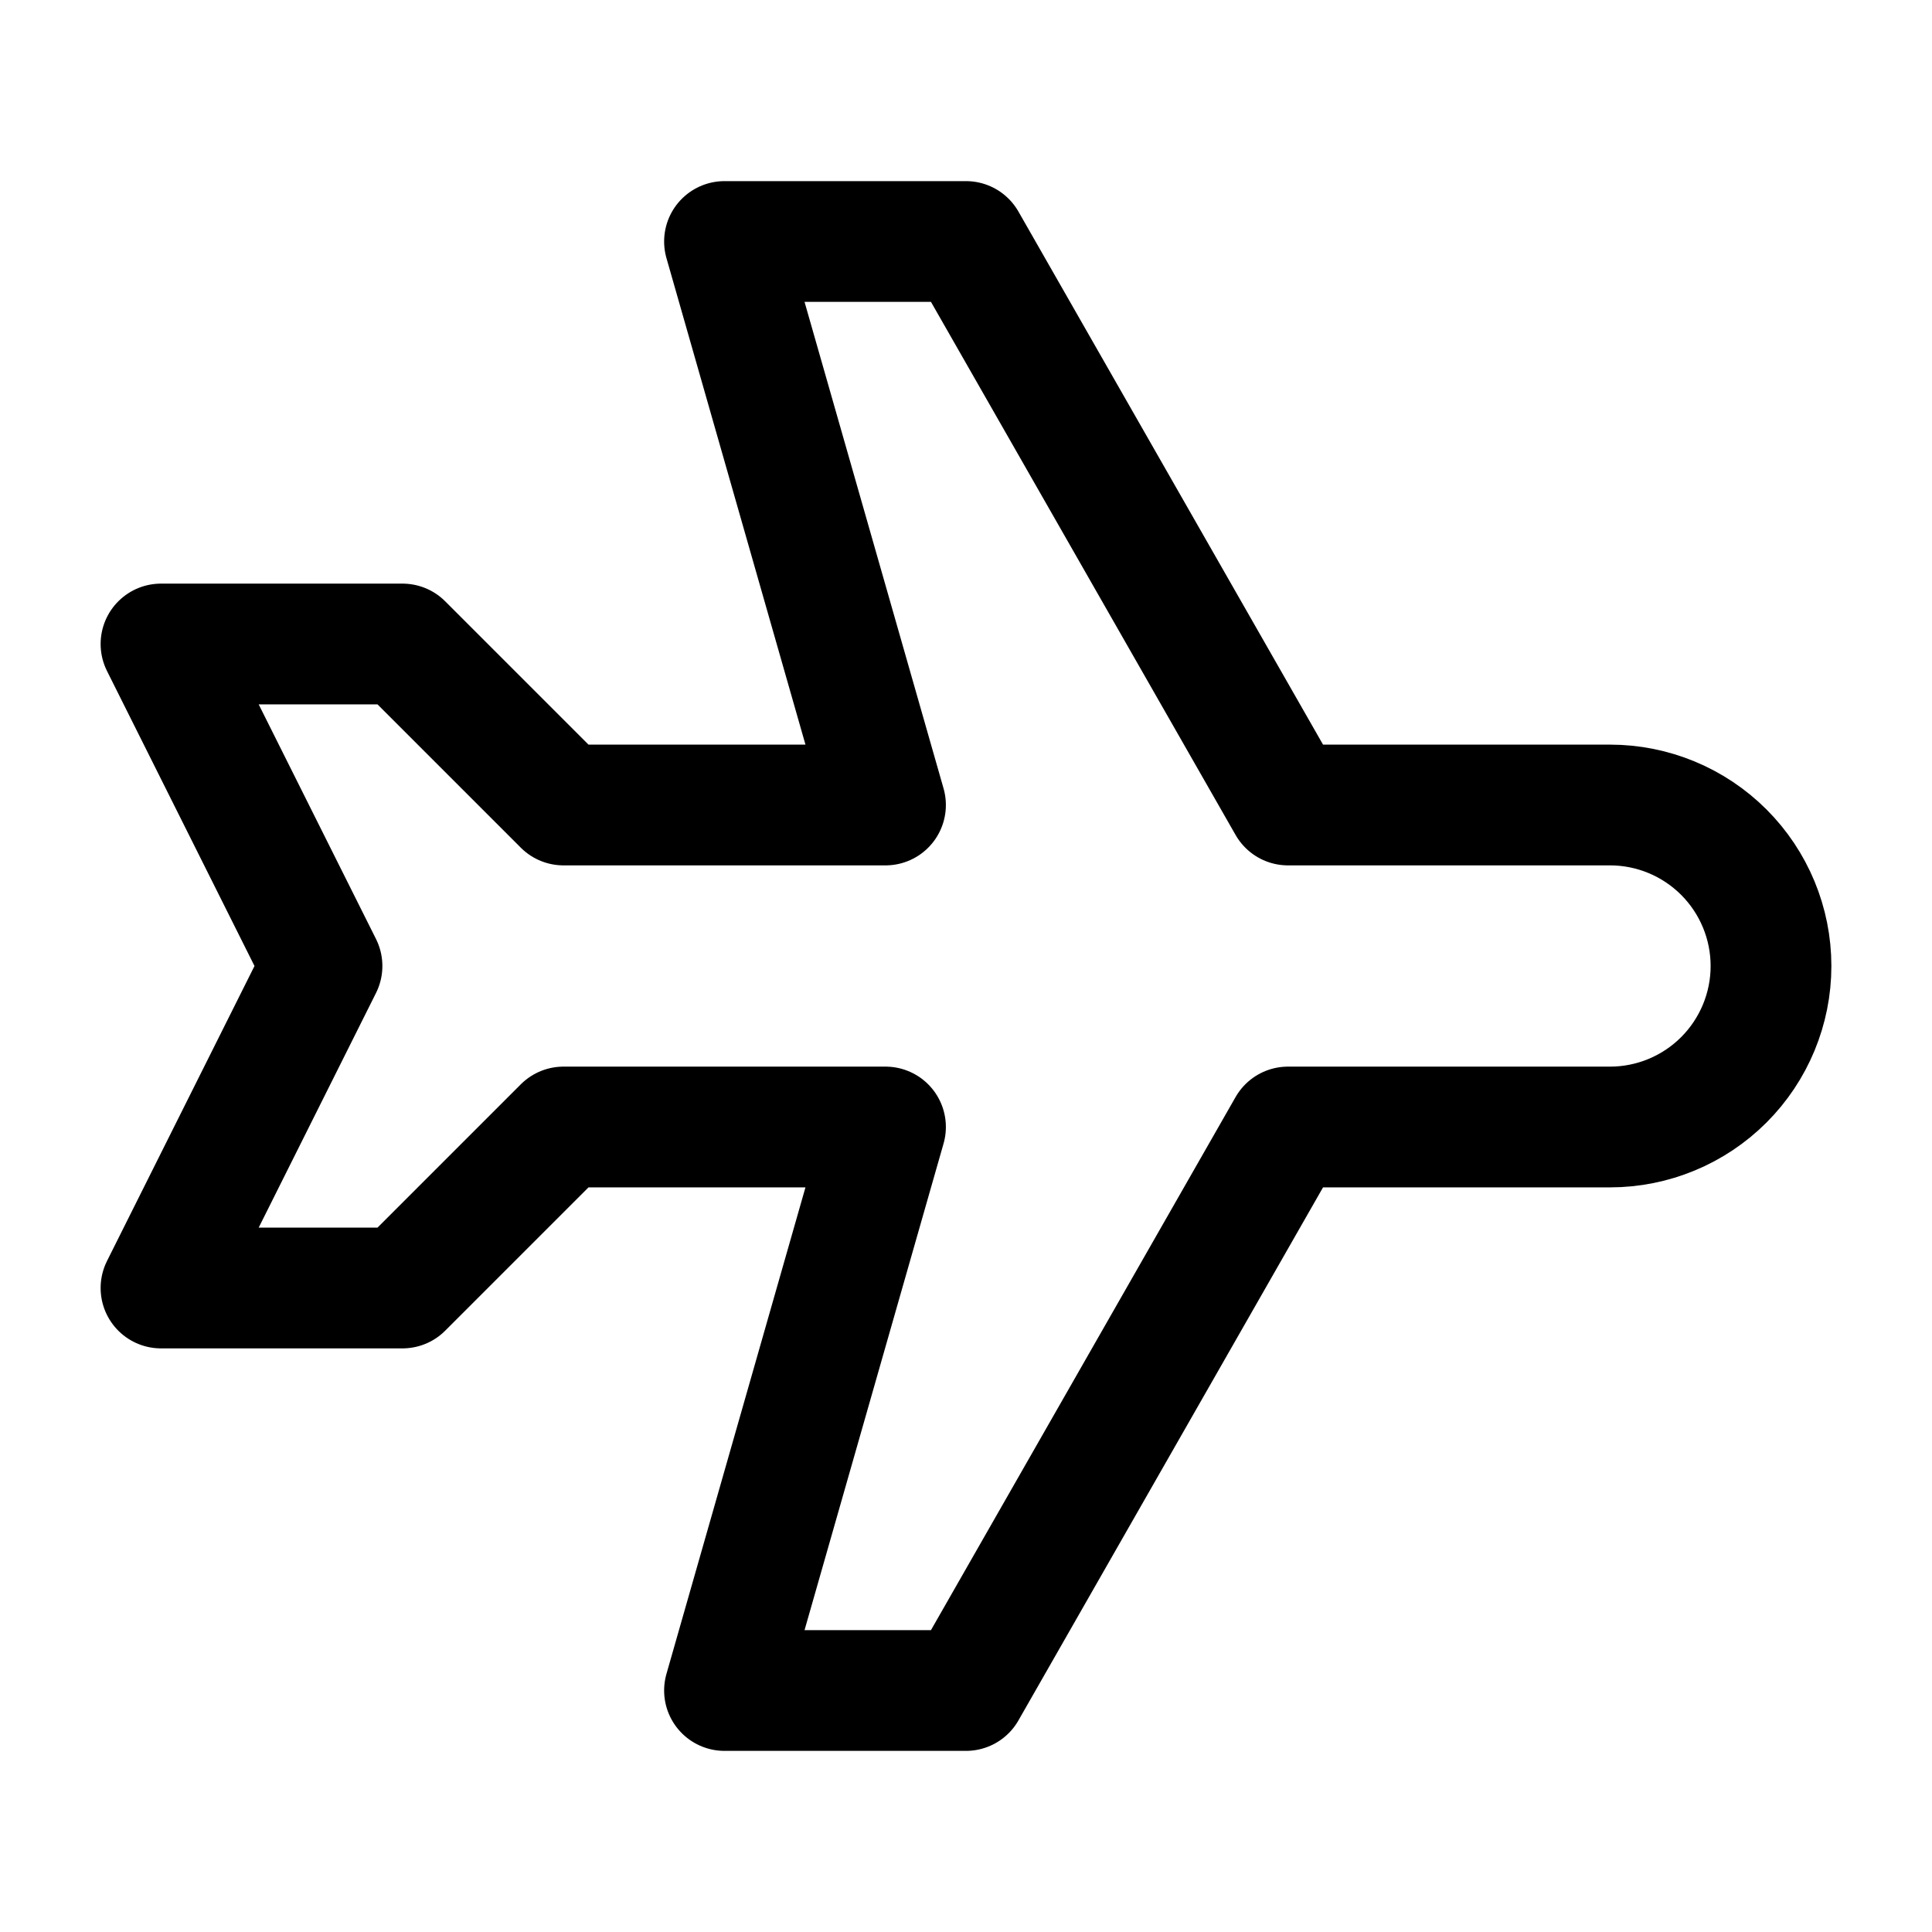
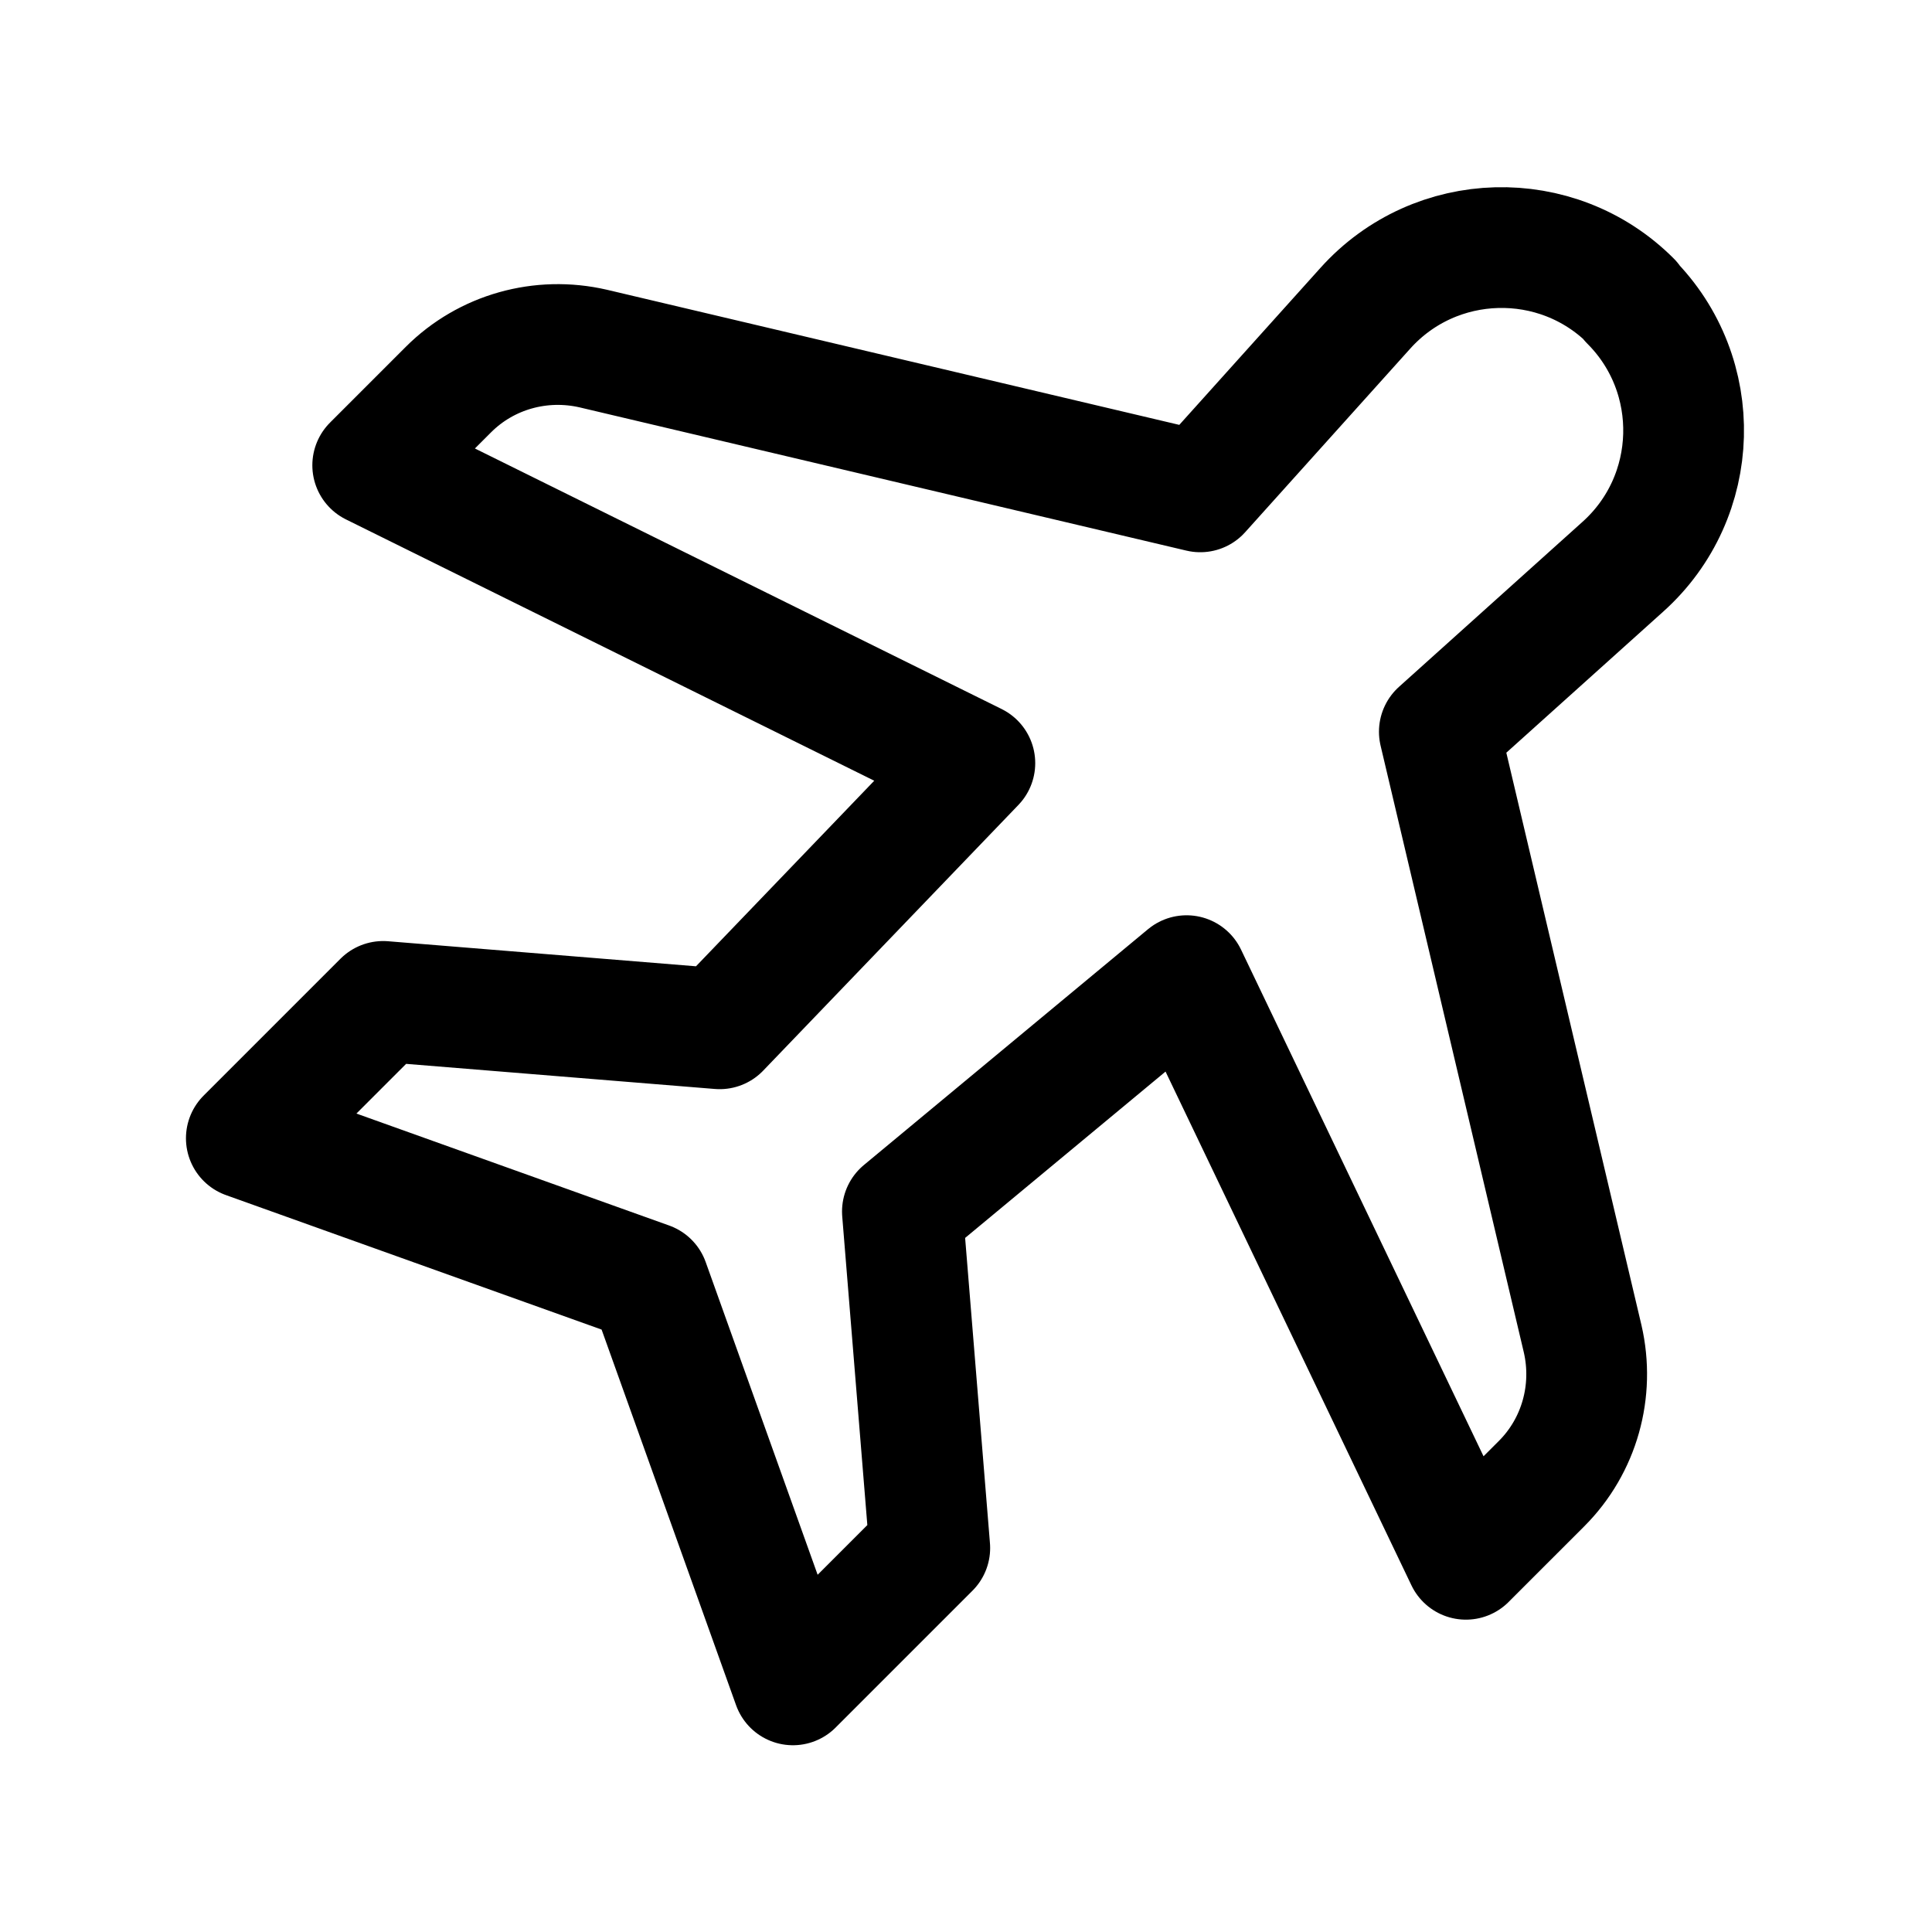
<svg xmlns="http://www.w3.org/2000/svg" width="1.5em" height="1.5em" fill="none" viewBox="0 0 24 24">
-   <g clip-path="url(#clip0_39_344)">
-     <path stroke="currentColor" stroke-linecap="round" stroke-linejoin="round" stroke-width="1.5" d="M16 10H20C20.53 10 21.039 10.211 21.414 10.586C21.789 10.961 22 11.47 22 12C22 12.53 21.789 13.039 21.414 13.414C21.039 13.789 20.53 14 20 14H16L12 21H9L11 14H7L5 16H2L4 12L2 8H5L7 10H11L9 3H12L16 10Z" />
-   </g>
-   <defs>
-     <clipPath id="clip0_39_344">
-       <rect width="24" height="24" fill="currentColor" />
-     </clipPath>
-   </defs>
+   <path stroke="currentColor" stroke-linecap="round" stroke-linejoin="round" stroke-width="1.5" d="M20.26 3.74C19.34 2.82 17.83 2.86 16.96 3.83L14.91 6.11L7.37 4.33C6.72 4.18 6.04 4.37 5.57 4.84L4.63 5.78L12.11 9.48L8.94 12.78L4.76 12.44L3.06 14.14L8.06 15.93L9.85 20.93L11.55 19.23L11.21 15.05L14.74 12.12L18.21 19.37L19.15 18.43C19.62 17.96 19.81 17.28 19.66 16.63L17.88 9.09L20.16 7.04C21.13 6.17 21.17 4.66 20.25 3.74H20.26Z" />
</svg>
